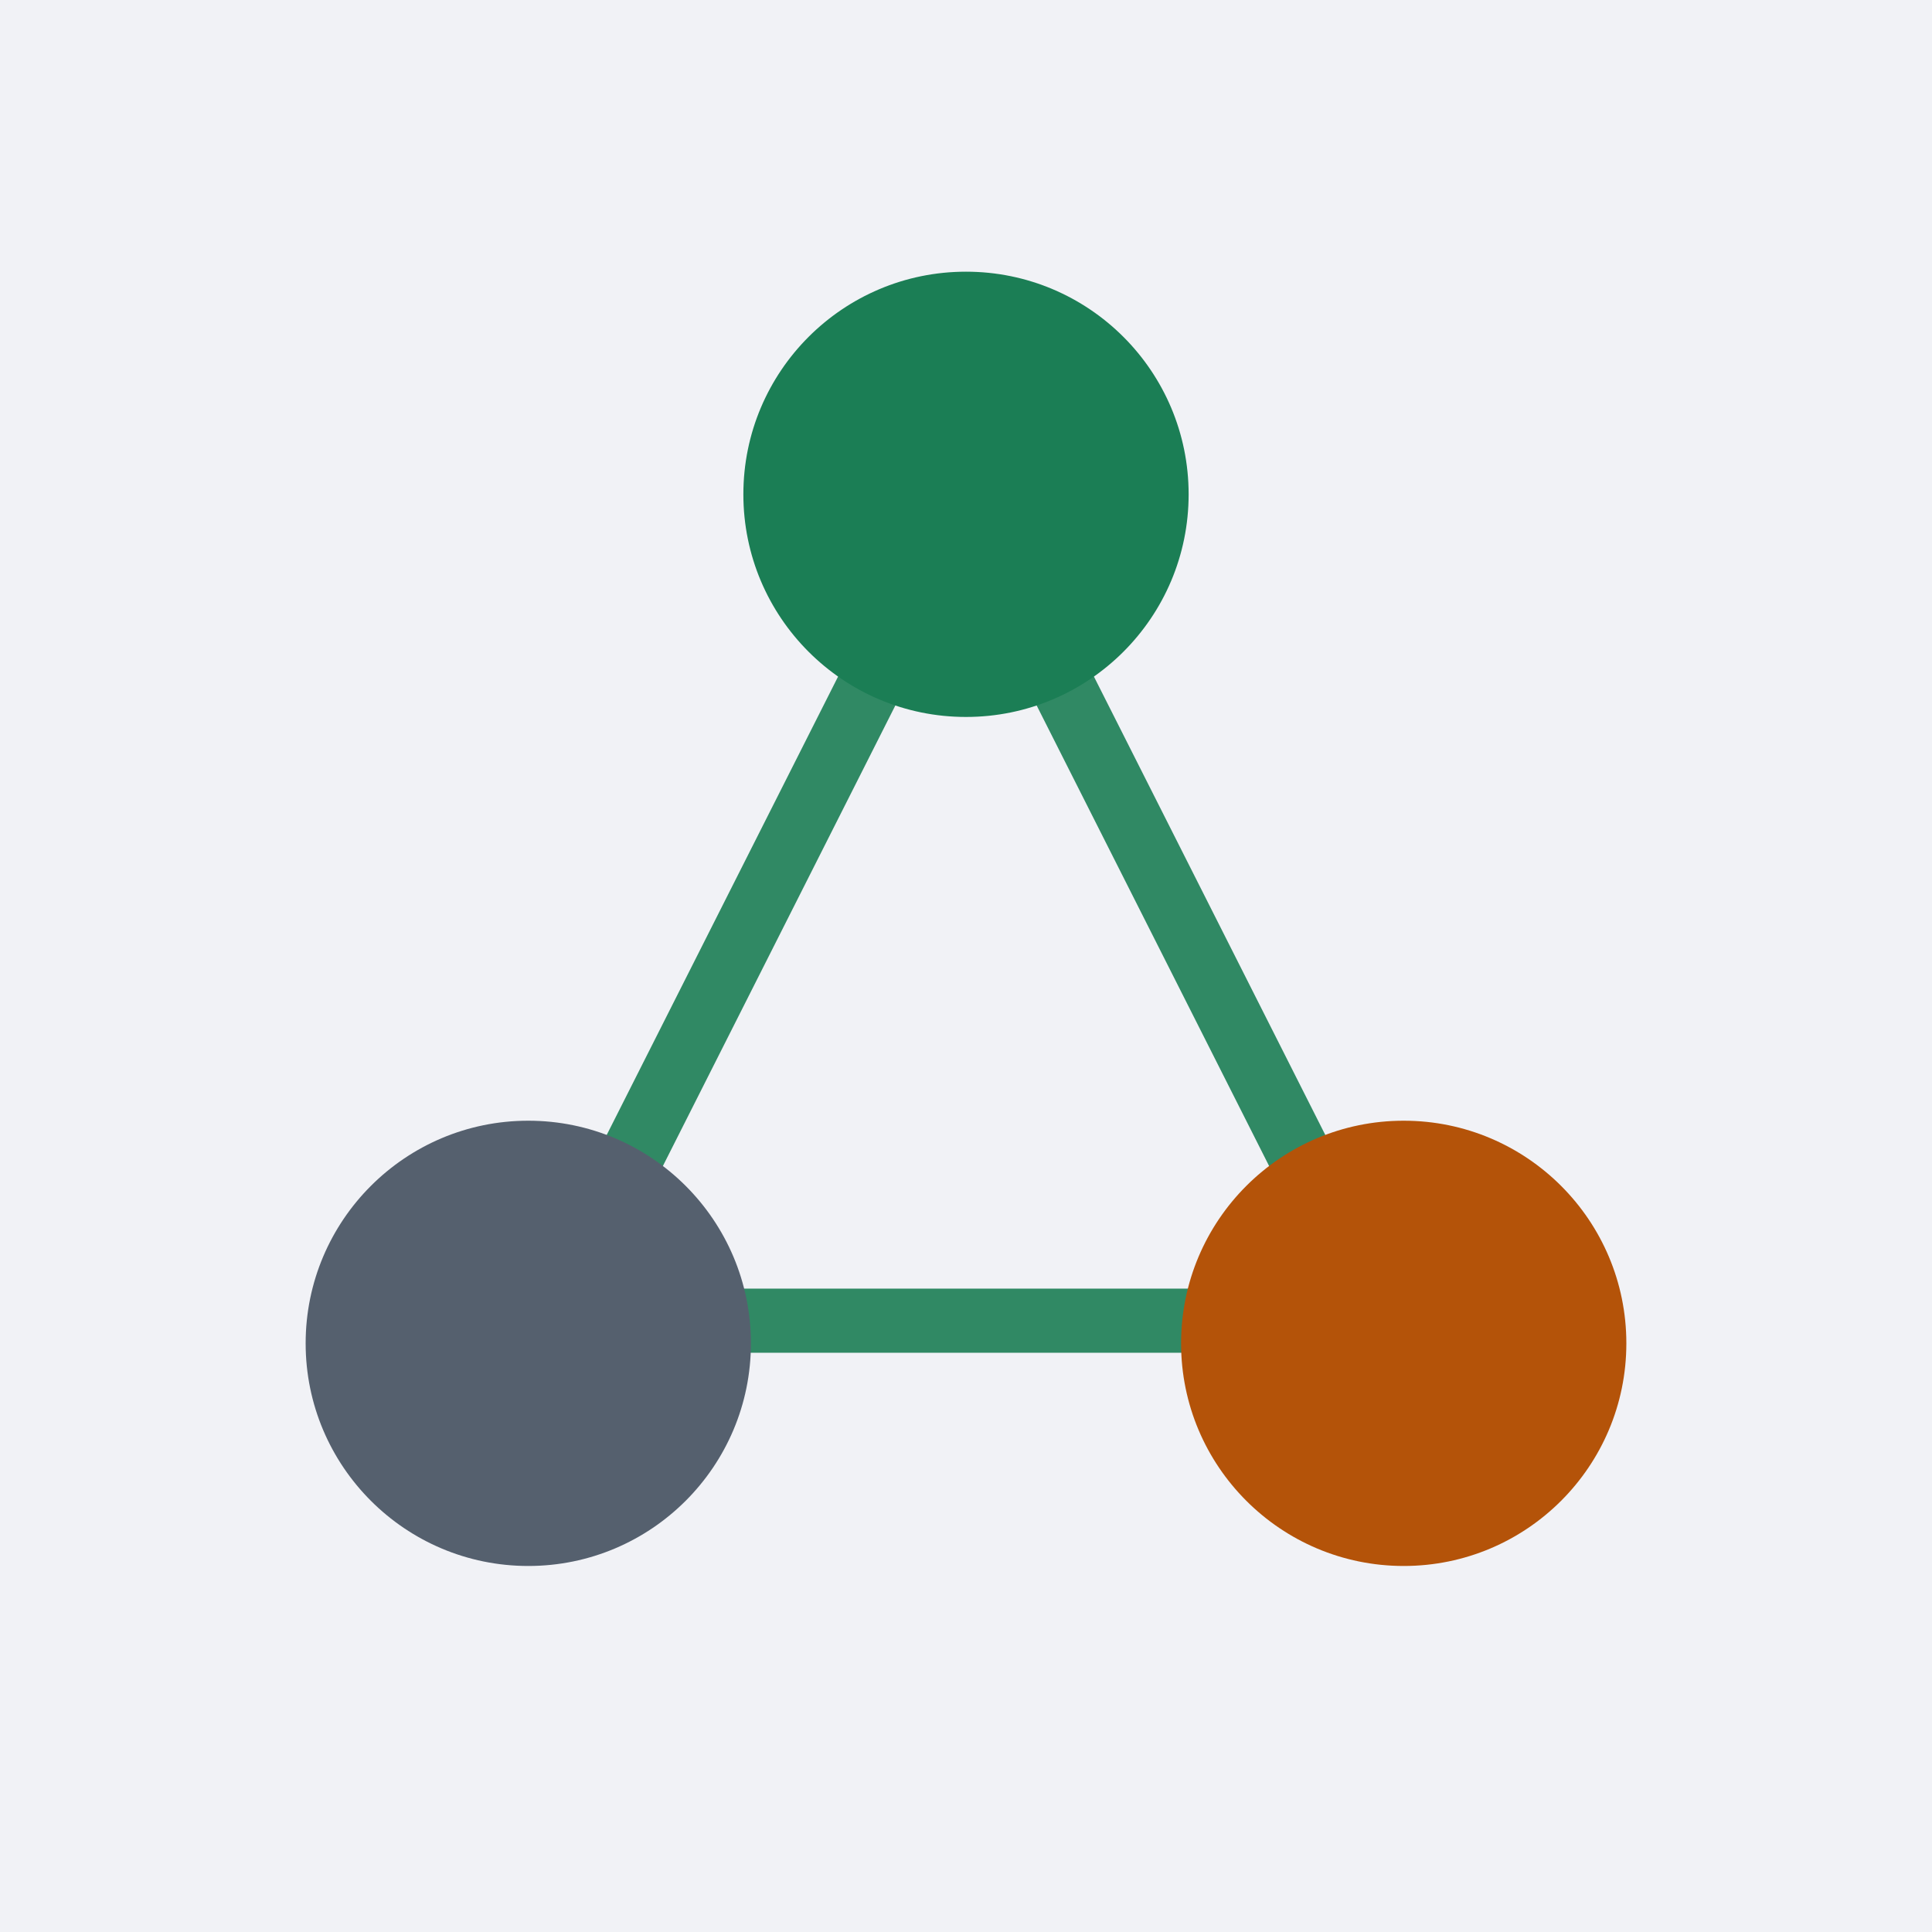
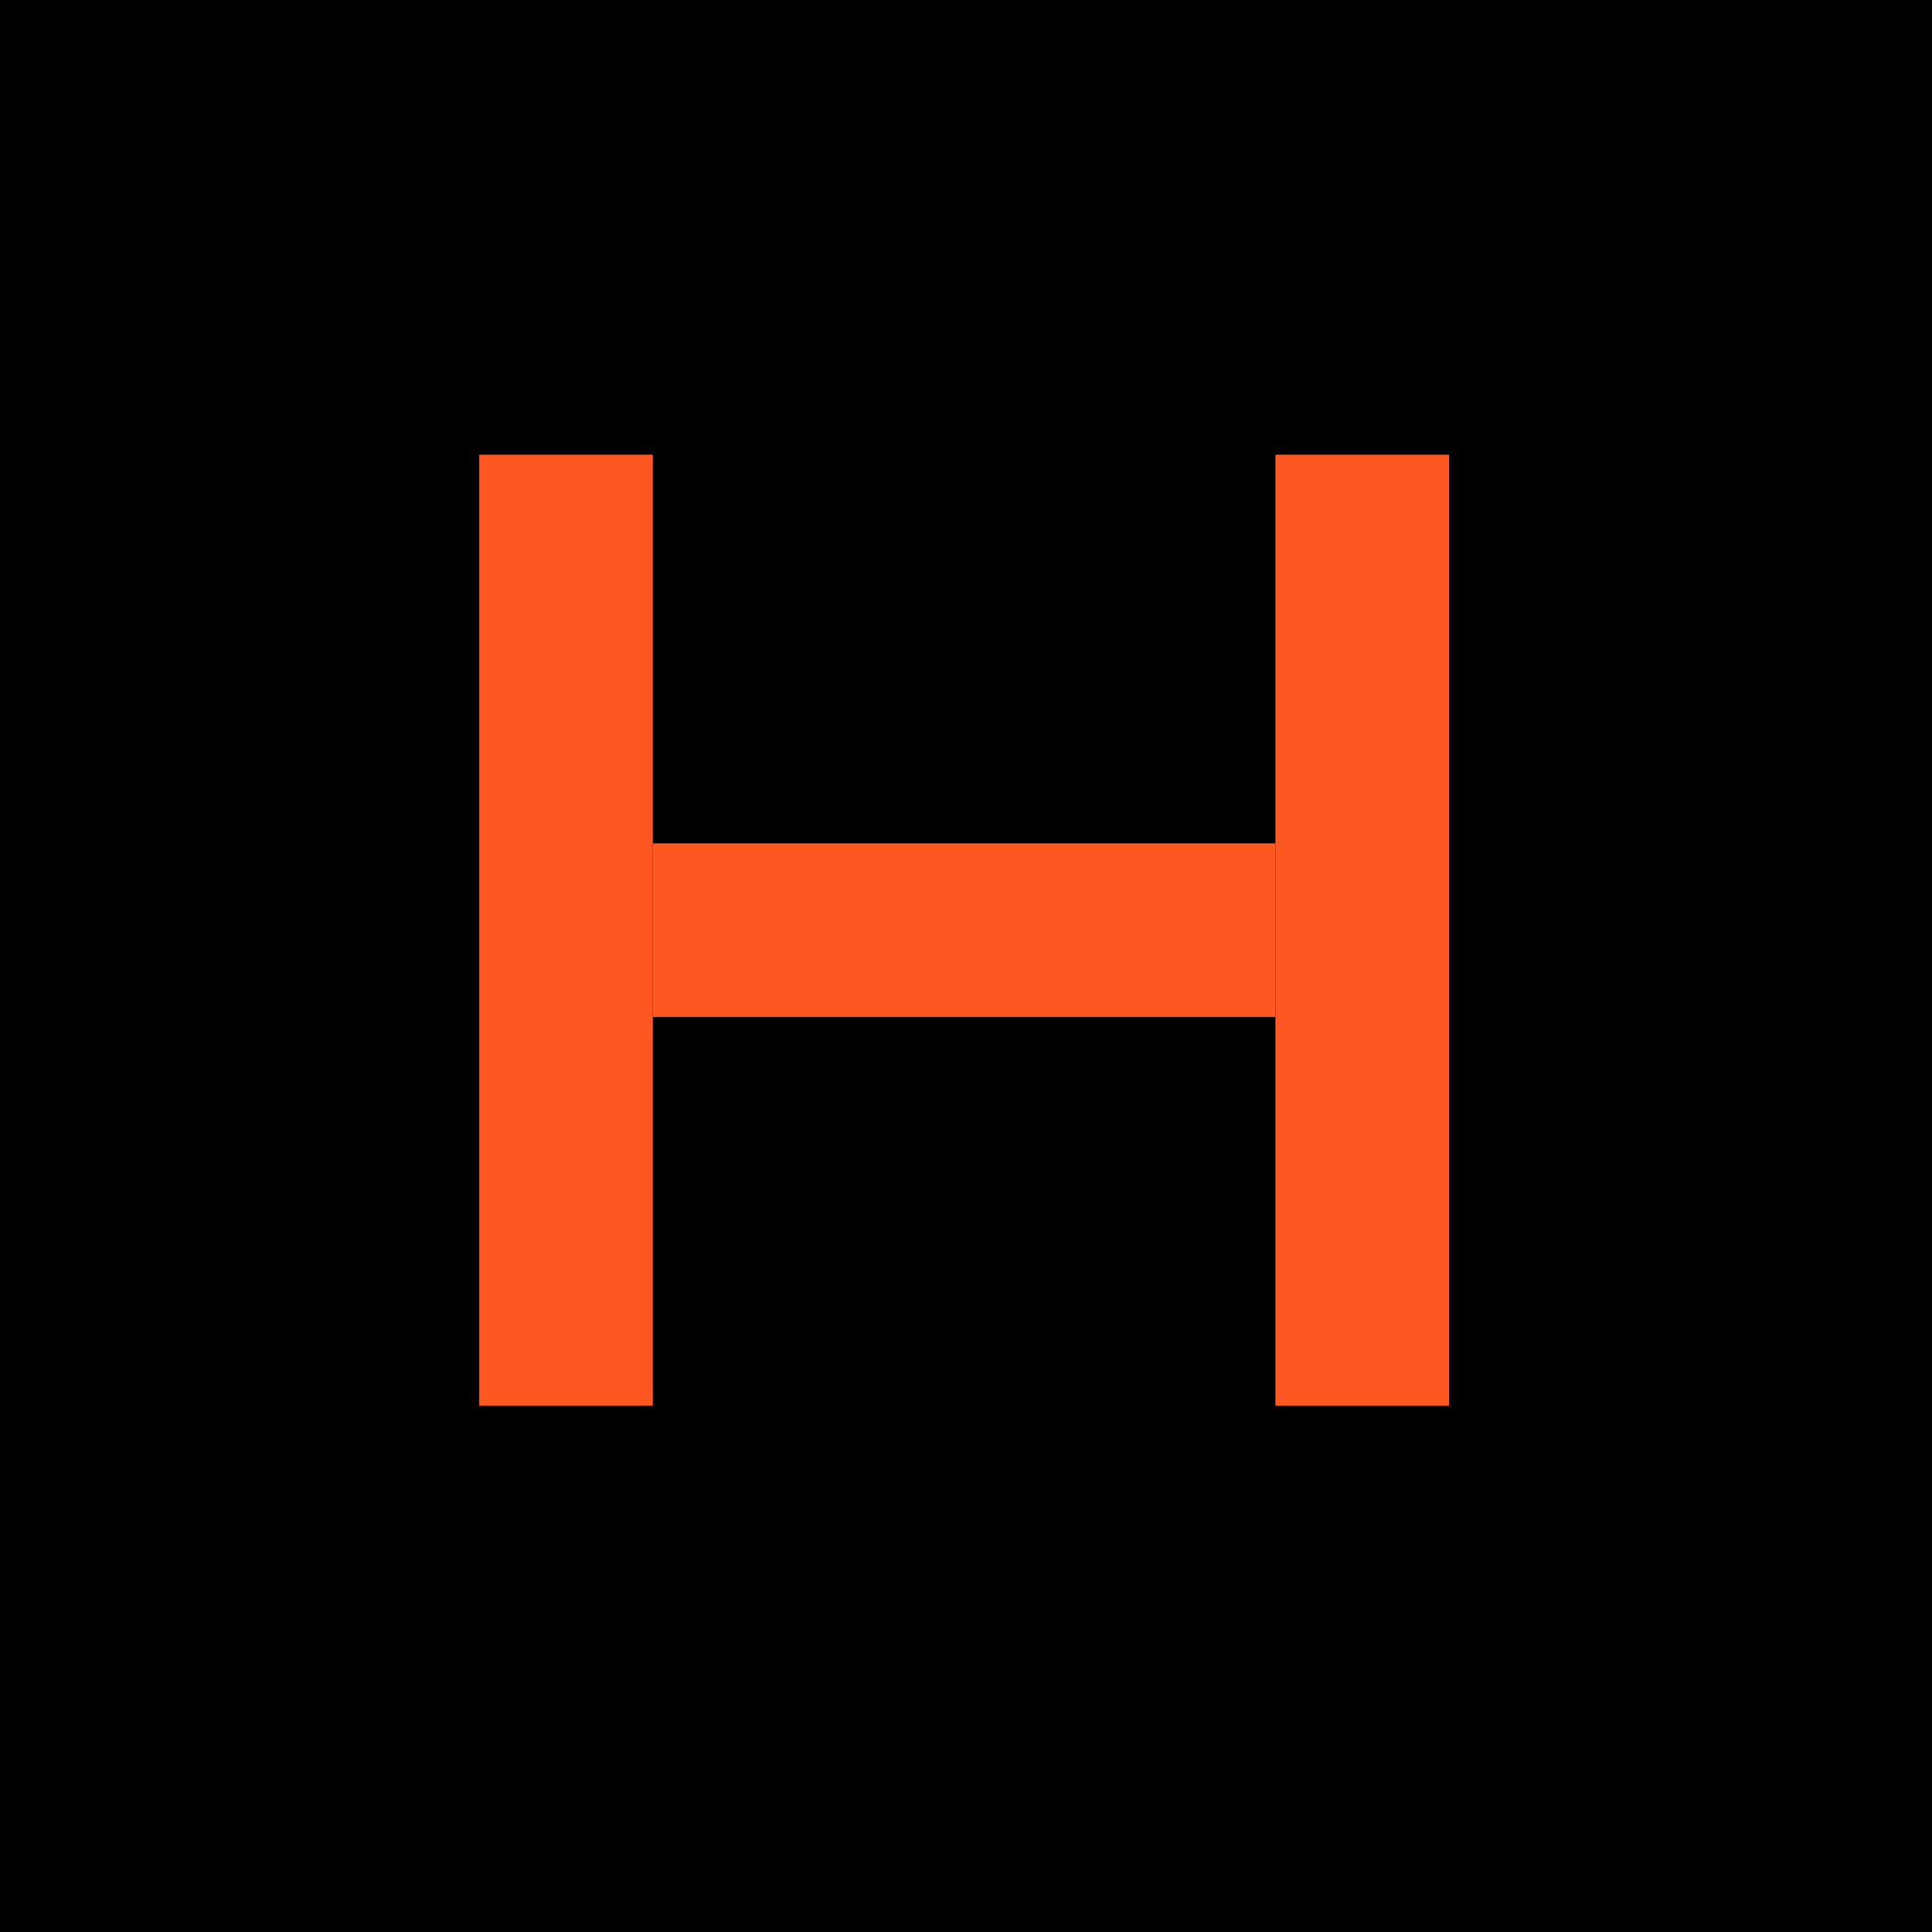
<svg xmlns="http://www.w3.org/2000/svg" viewBox="0 0 1024 1024" width="1024" height="1024">
-   <rect width="1024" height="1024" fill="#F1F2F6" />
-   <g stroke="#1B7E55" stroke-opacity="0.9" stroke-width="34" stroke-linecap="round" fill="none">
-     <path d="M512 262 L300 682" />
-     <path d="M512 262 L724 682" />
-     <path d="M330 700 L694 700" />
+   <rect width="1024" height="1024" fill="#000000" />
+   <g fill="#FF5722">
+     <rect x="254" y="241" width="92" height="504" />
+     <rect x="676" y="241" width="92" height="504" />
+     <rect x="346" y="447" width="330" height="92" />
  </g>
-   <circle cx="512" cy="262" r="118" fill="#1B7E55" />
-   <circle cx="280" cy="712" r="118" fill="#55606E" />
-   <circle cx="744" cy="712" r="118" fill="#B45309" />
</svg>
